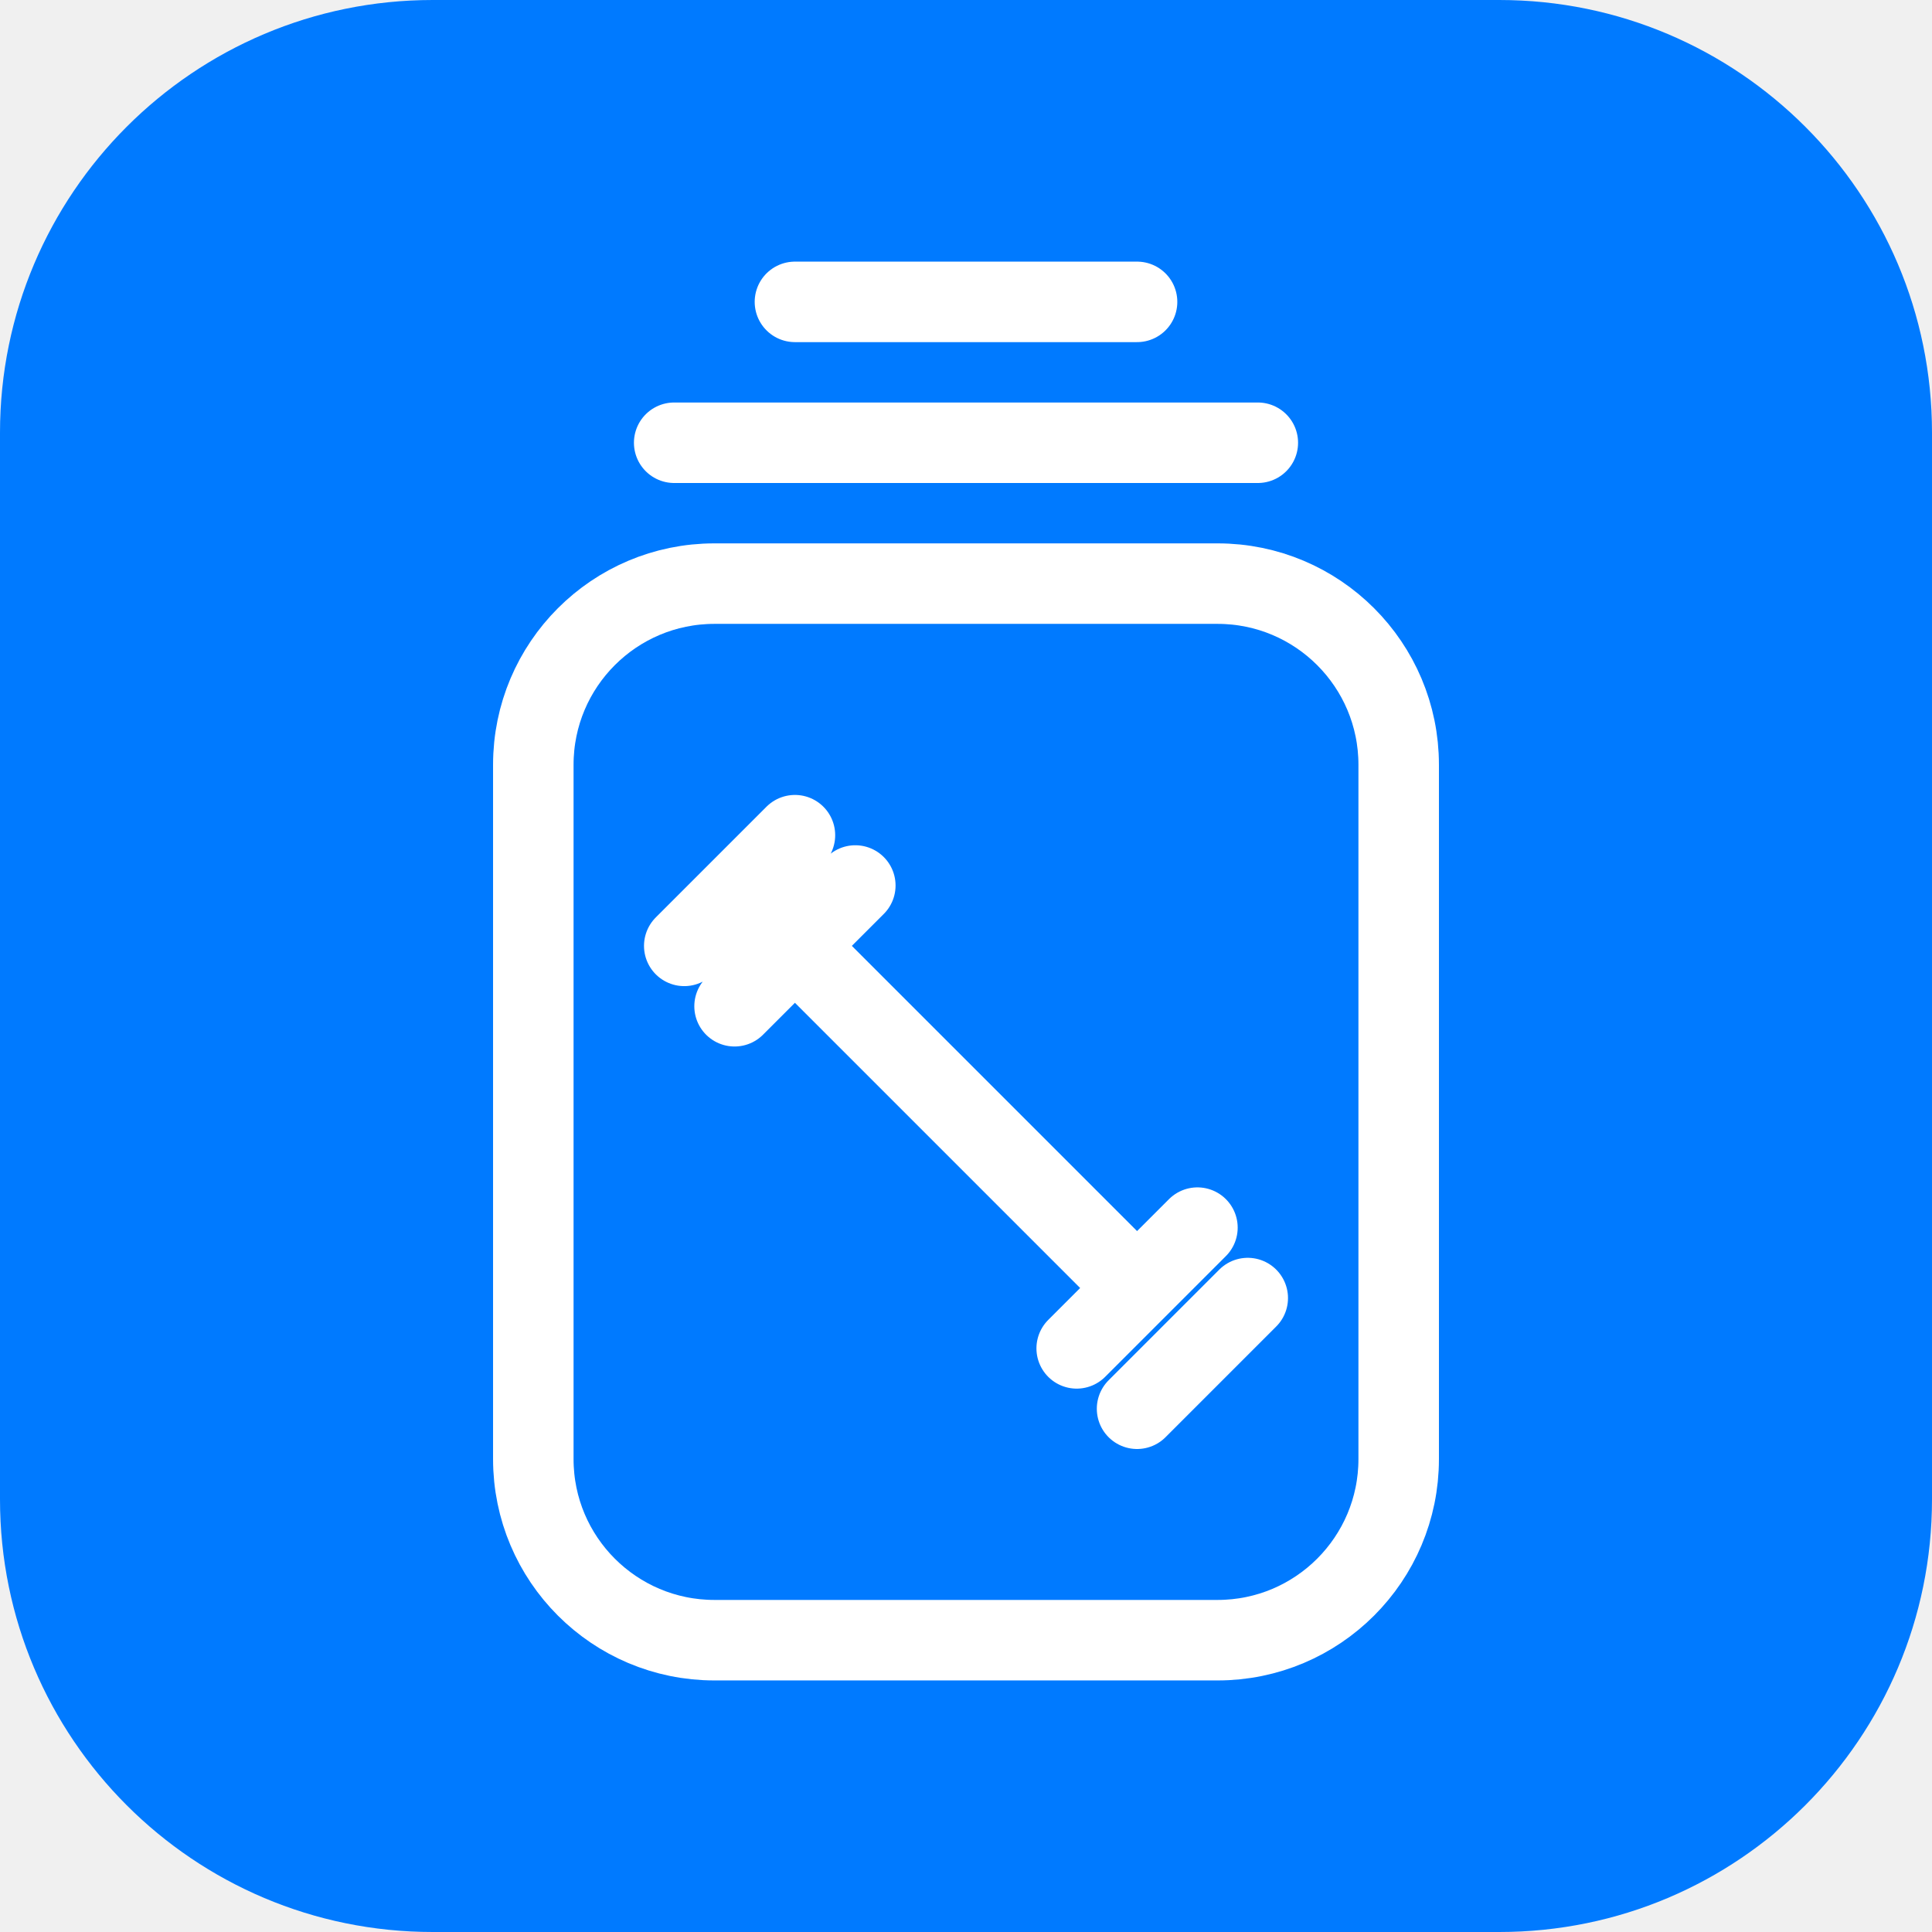
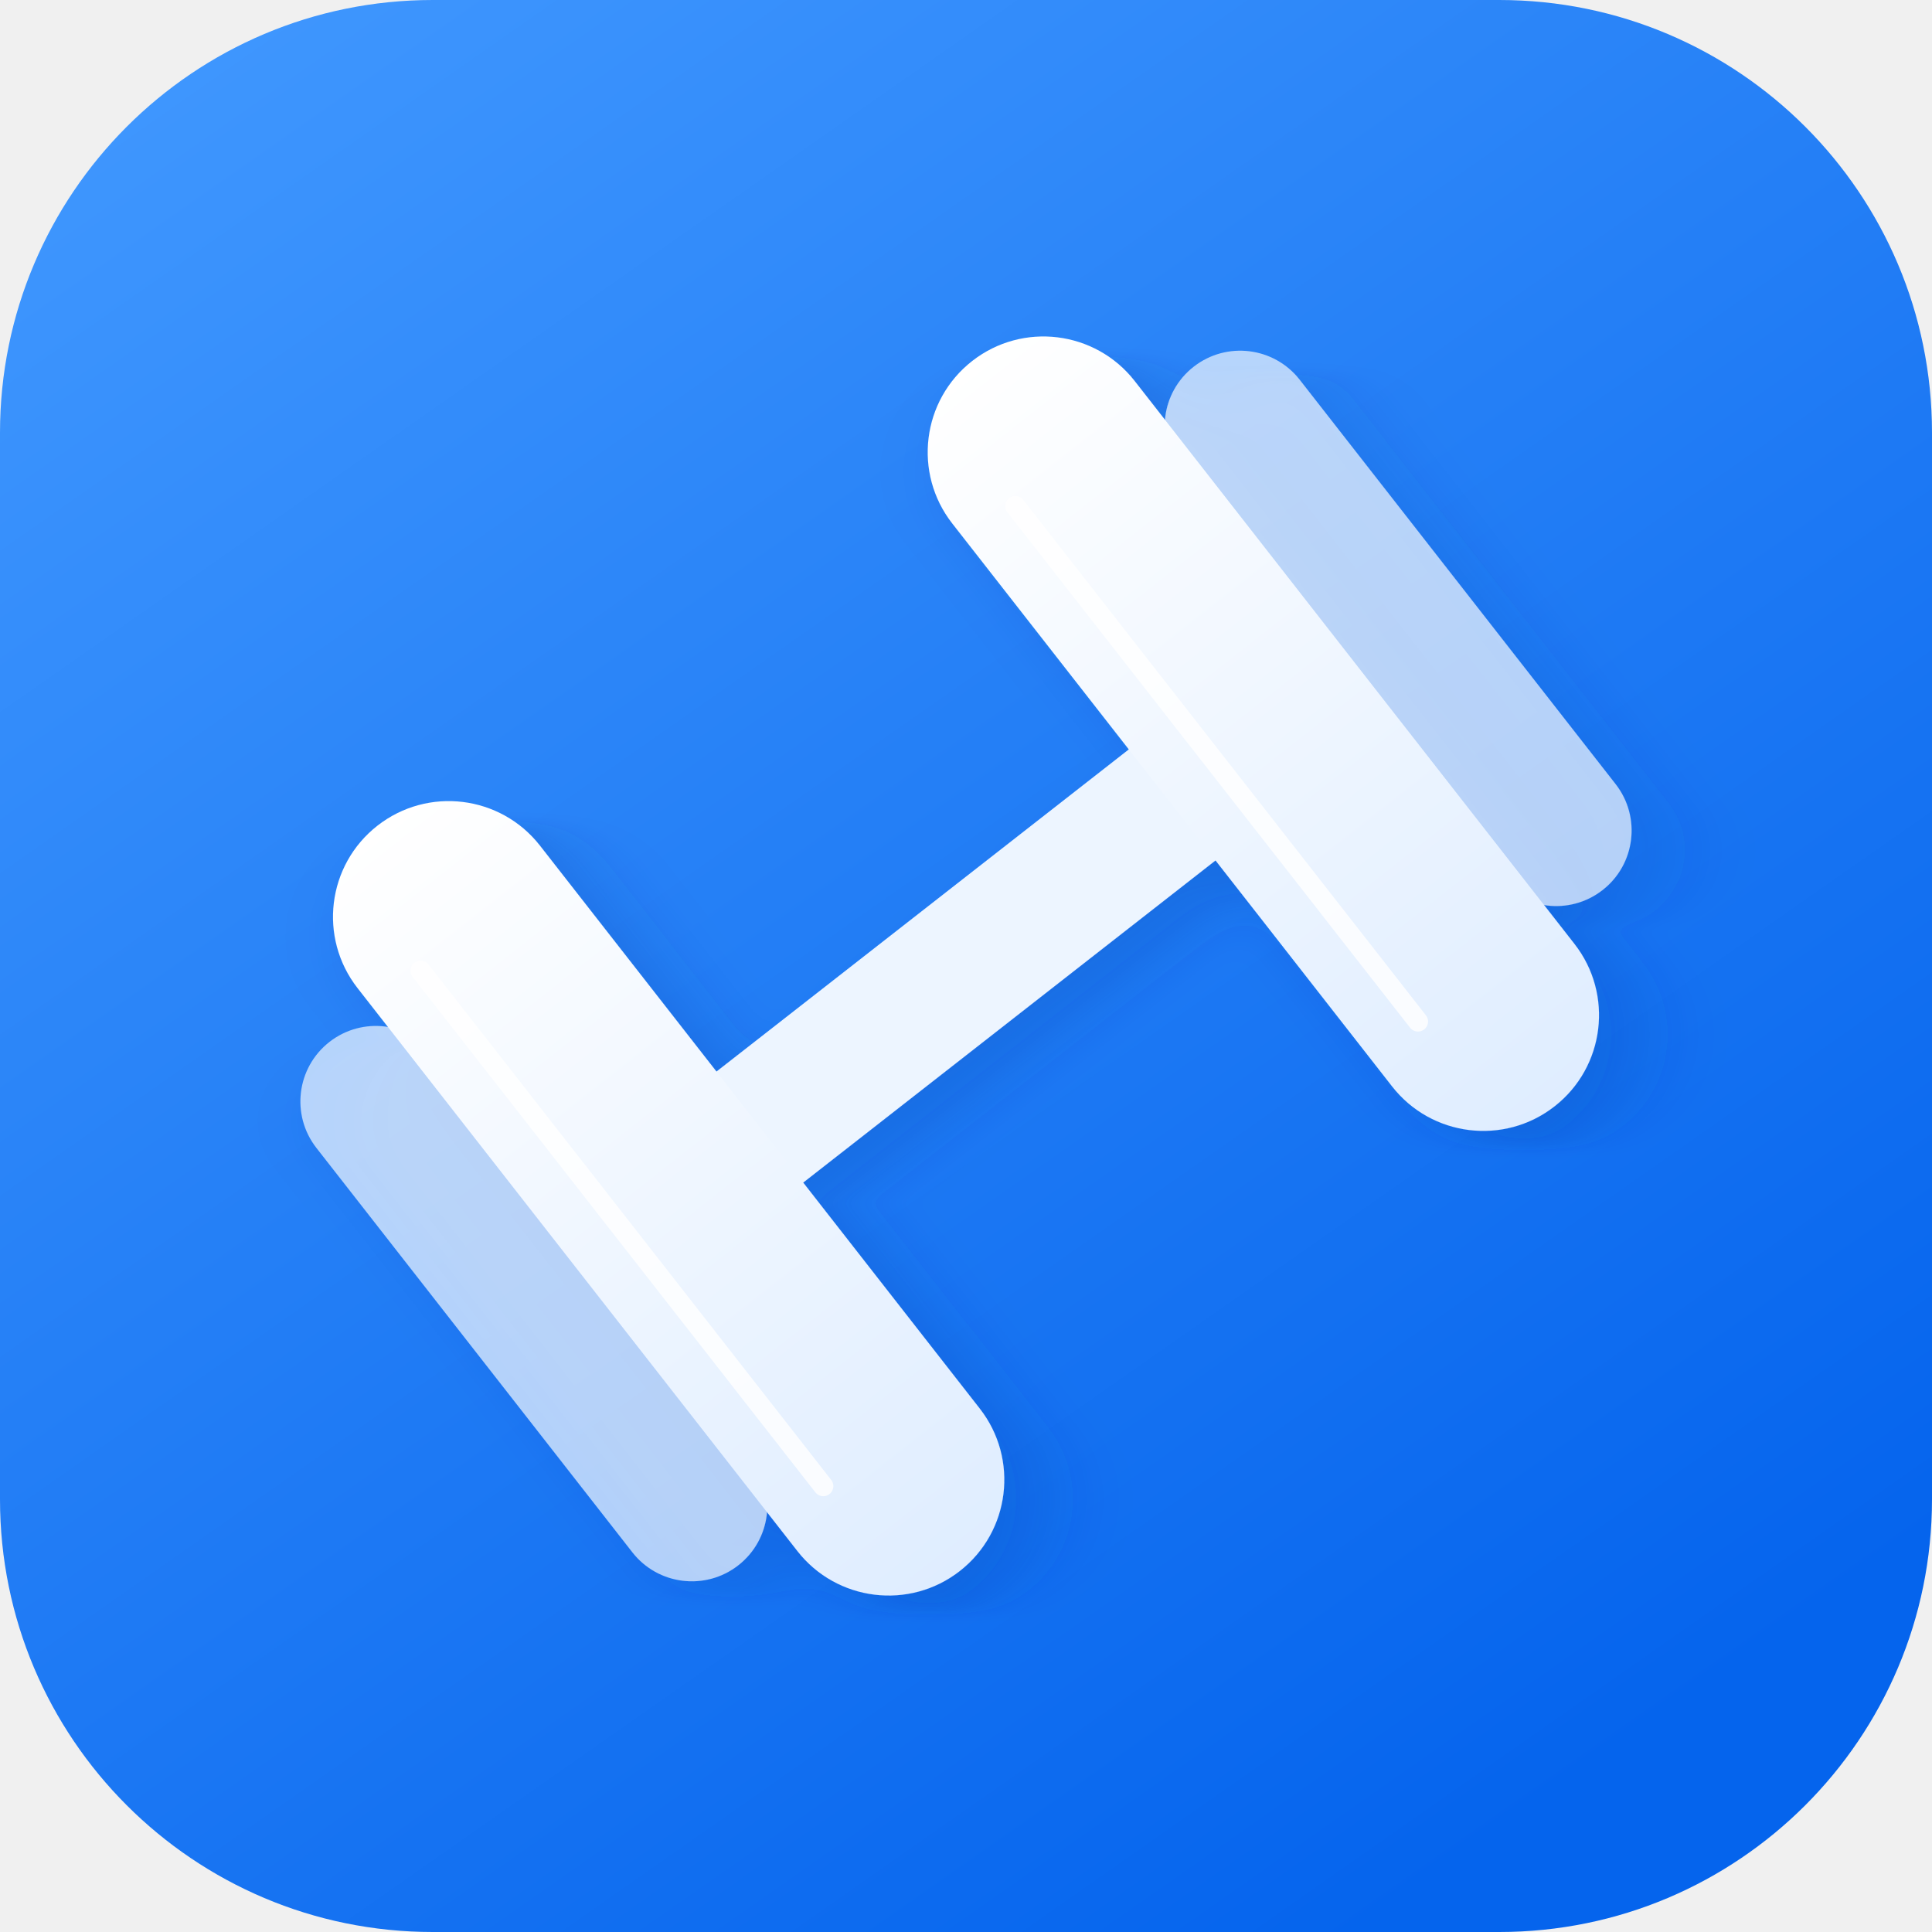
<svg xmlns="http://www.w3.org/2000/svg" viewBox="0 0 192 192">
-   <rect width="192" height="192" rx="43" fill="#007aff" />
-   <g fill="none" stroke="white" stroke-width="8" stroke-linecap="round" stroke-linejoin="round">
-     <path d="M67 44h58M79 30h34" />
-     <rect x="53" y="58" width="86" height="105" rx="18" />
-     <path d="m79 94 34 34M73 100l12-12M107 134l12-12M68 94l11-11M113 140l11-11" />
+   <defs>
+     <linearGradient id="blue" x2=".7" y2="1">
+       <stop stop-color="#439aff" />
+       <stop offset="1" stop-color="#0564ed" />
+     </linearGradient>
+     <linearGradient id="weight" x2="0" y2="1">
+       <stop stop-color="#fff" />
+       <stop offset="1" stop-color="#dfedff" />
+     </linearGradient>
+     <filter id="lift" x="-40%" y="-40%" width="180%" height="180%">
+       <feDropShadow dy="4" stdDeviation="3" flood-color="#073d9e" flood-opacity=".19" />
+     </filter>
+   </defs>
+   <rect width="192" height="192" rx="43" fill="url(#blue)" />
+   <g transform="rotate(-38 96 96)" filter="url(#lift)">
+     <rect x="59" y="89" width="74" height="14" rx="7" fill="#edf5ff" />
+     <rect x="34" y="63" width="15" height="66" rx="7.5" fill="#ffffffa8" />
+     <rect x="143" y="63" width="15" height="66" rx="7.5" fill="#ffffffa8" />
+     <rect x="47" y="49" width="23" height="94" rx="11.5" fill="url(#weight)" />
+     <rect x="122" y="49" width="23" height="94" rx="11.5" fill="url(#weight)" />
+     <path d="M53 63v65M128 63v65" stroke="#fff" stroke-width="2" stroke-linecap="round" opacity=".8" />
  </g>
</svg>
